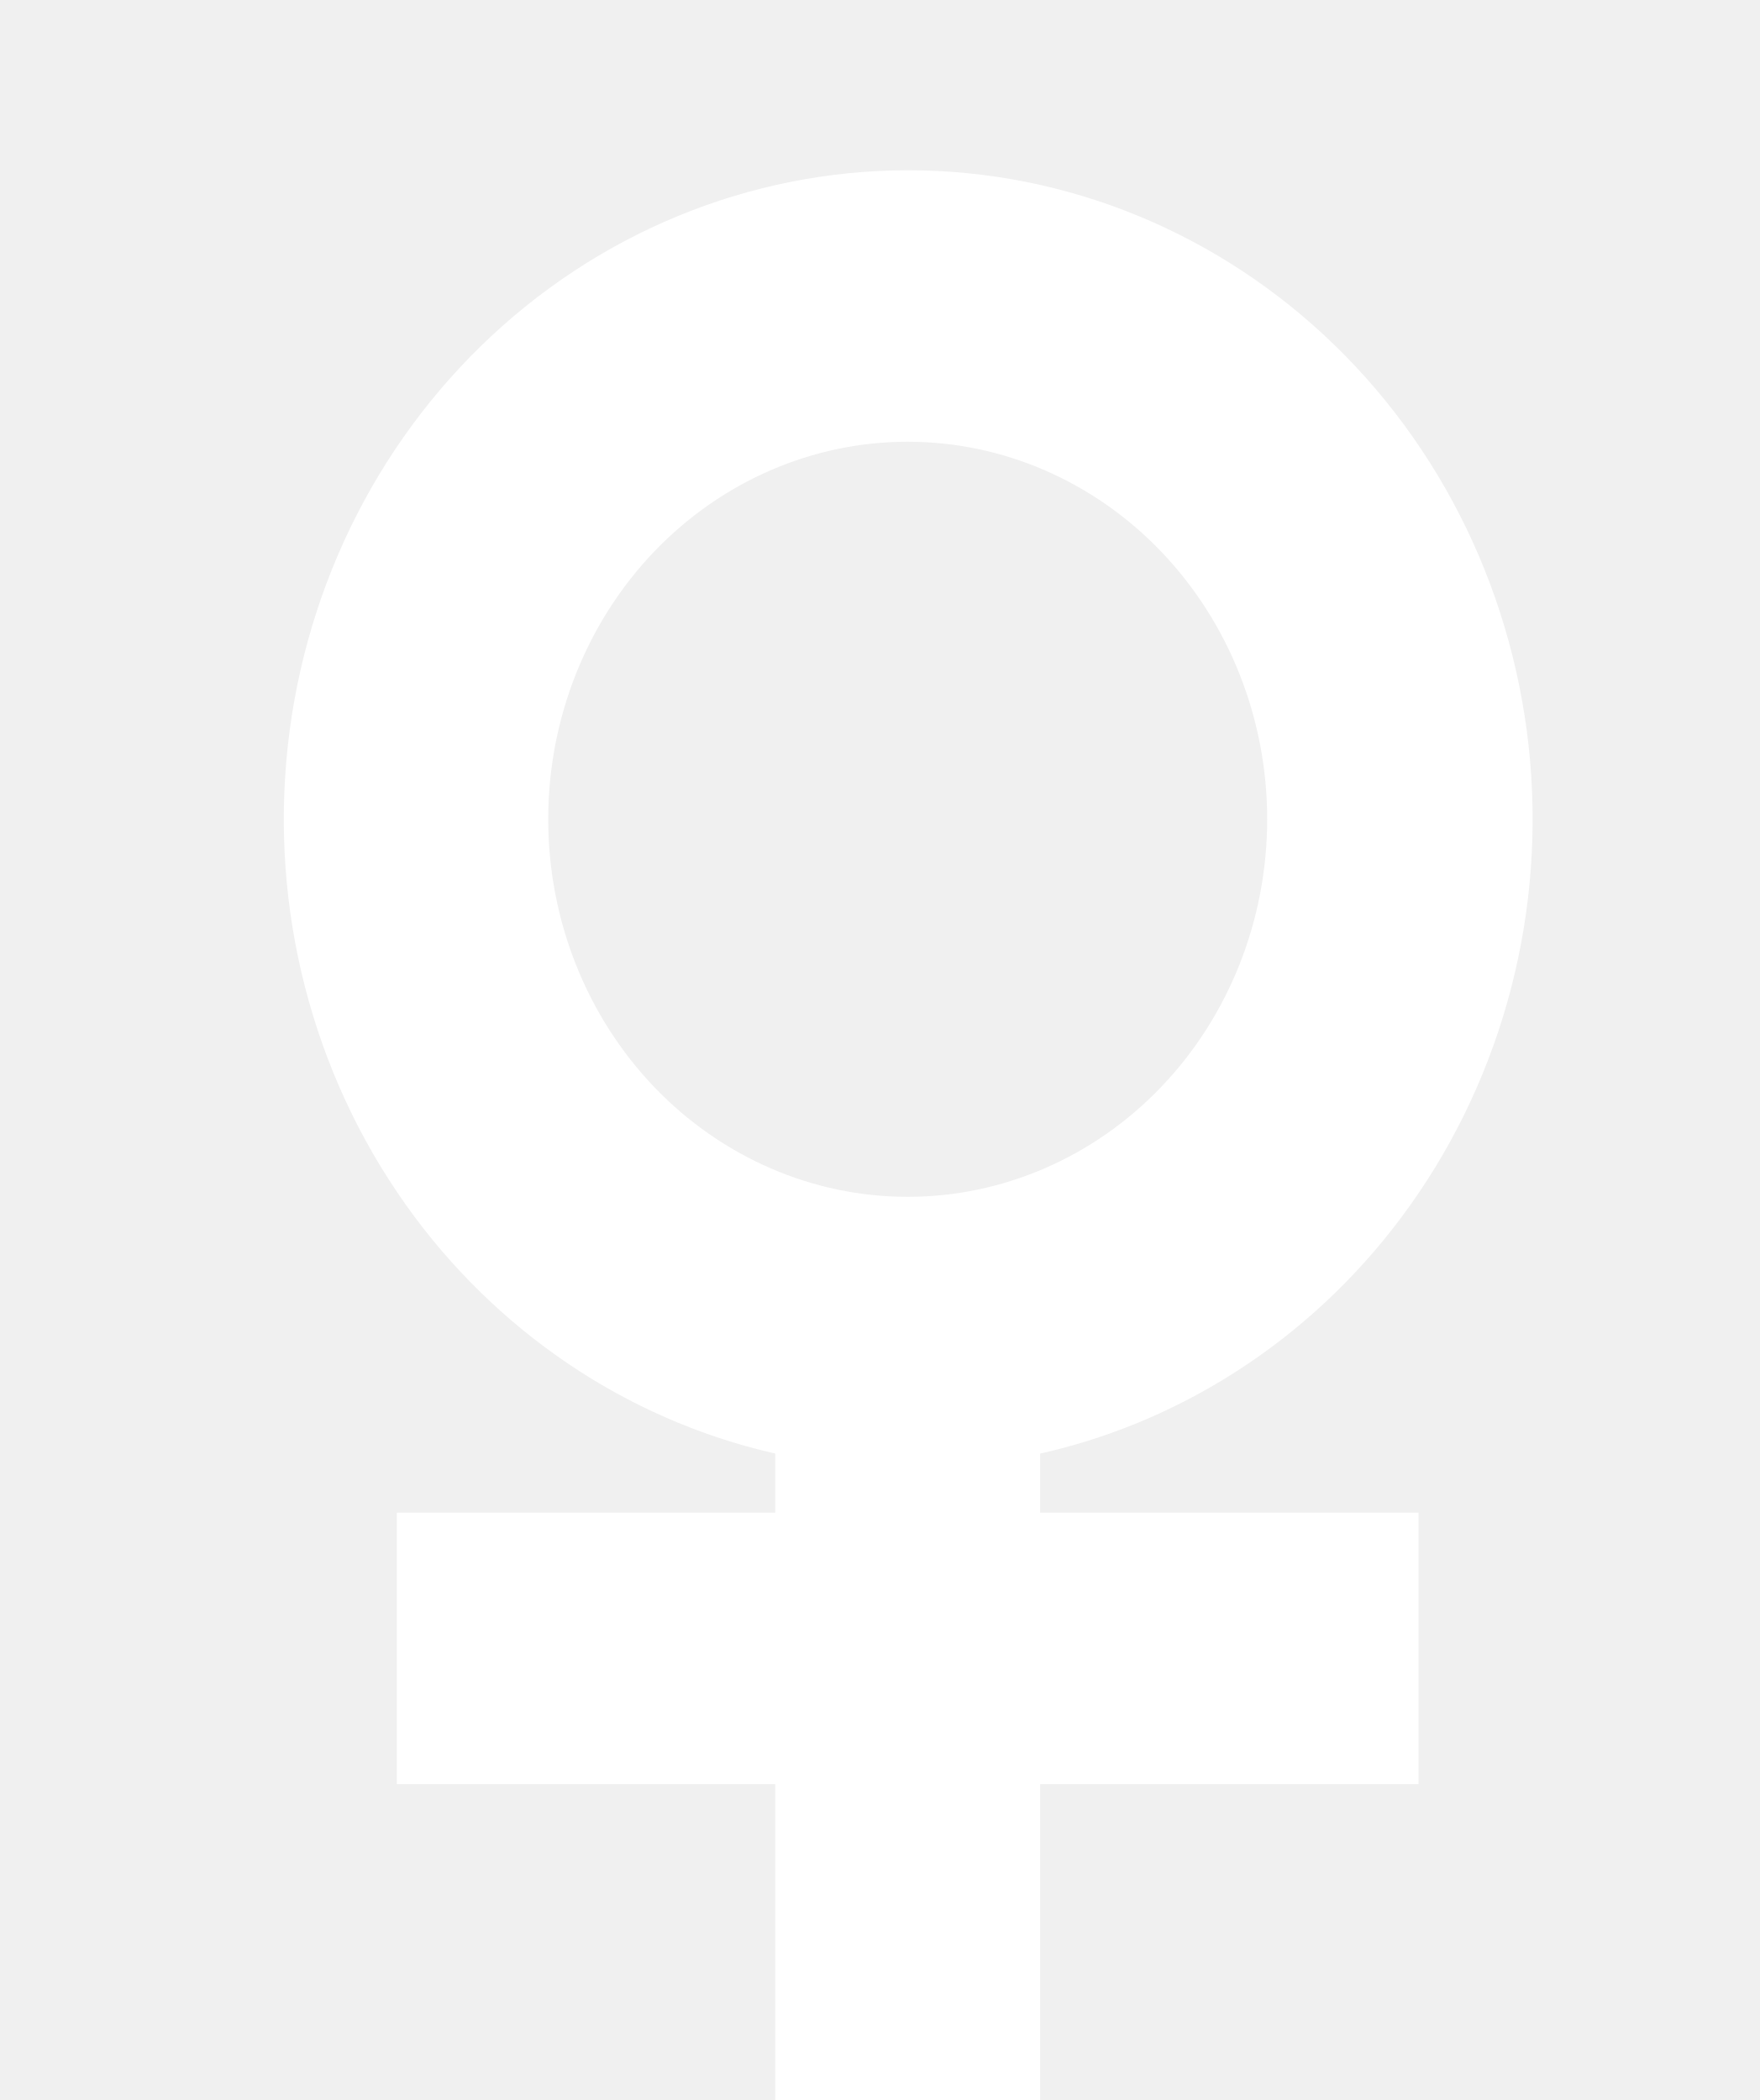
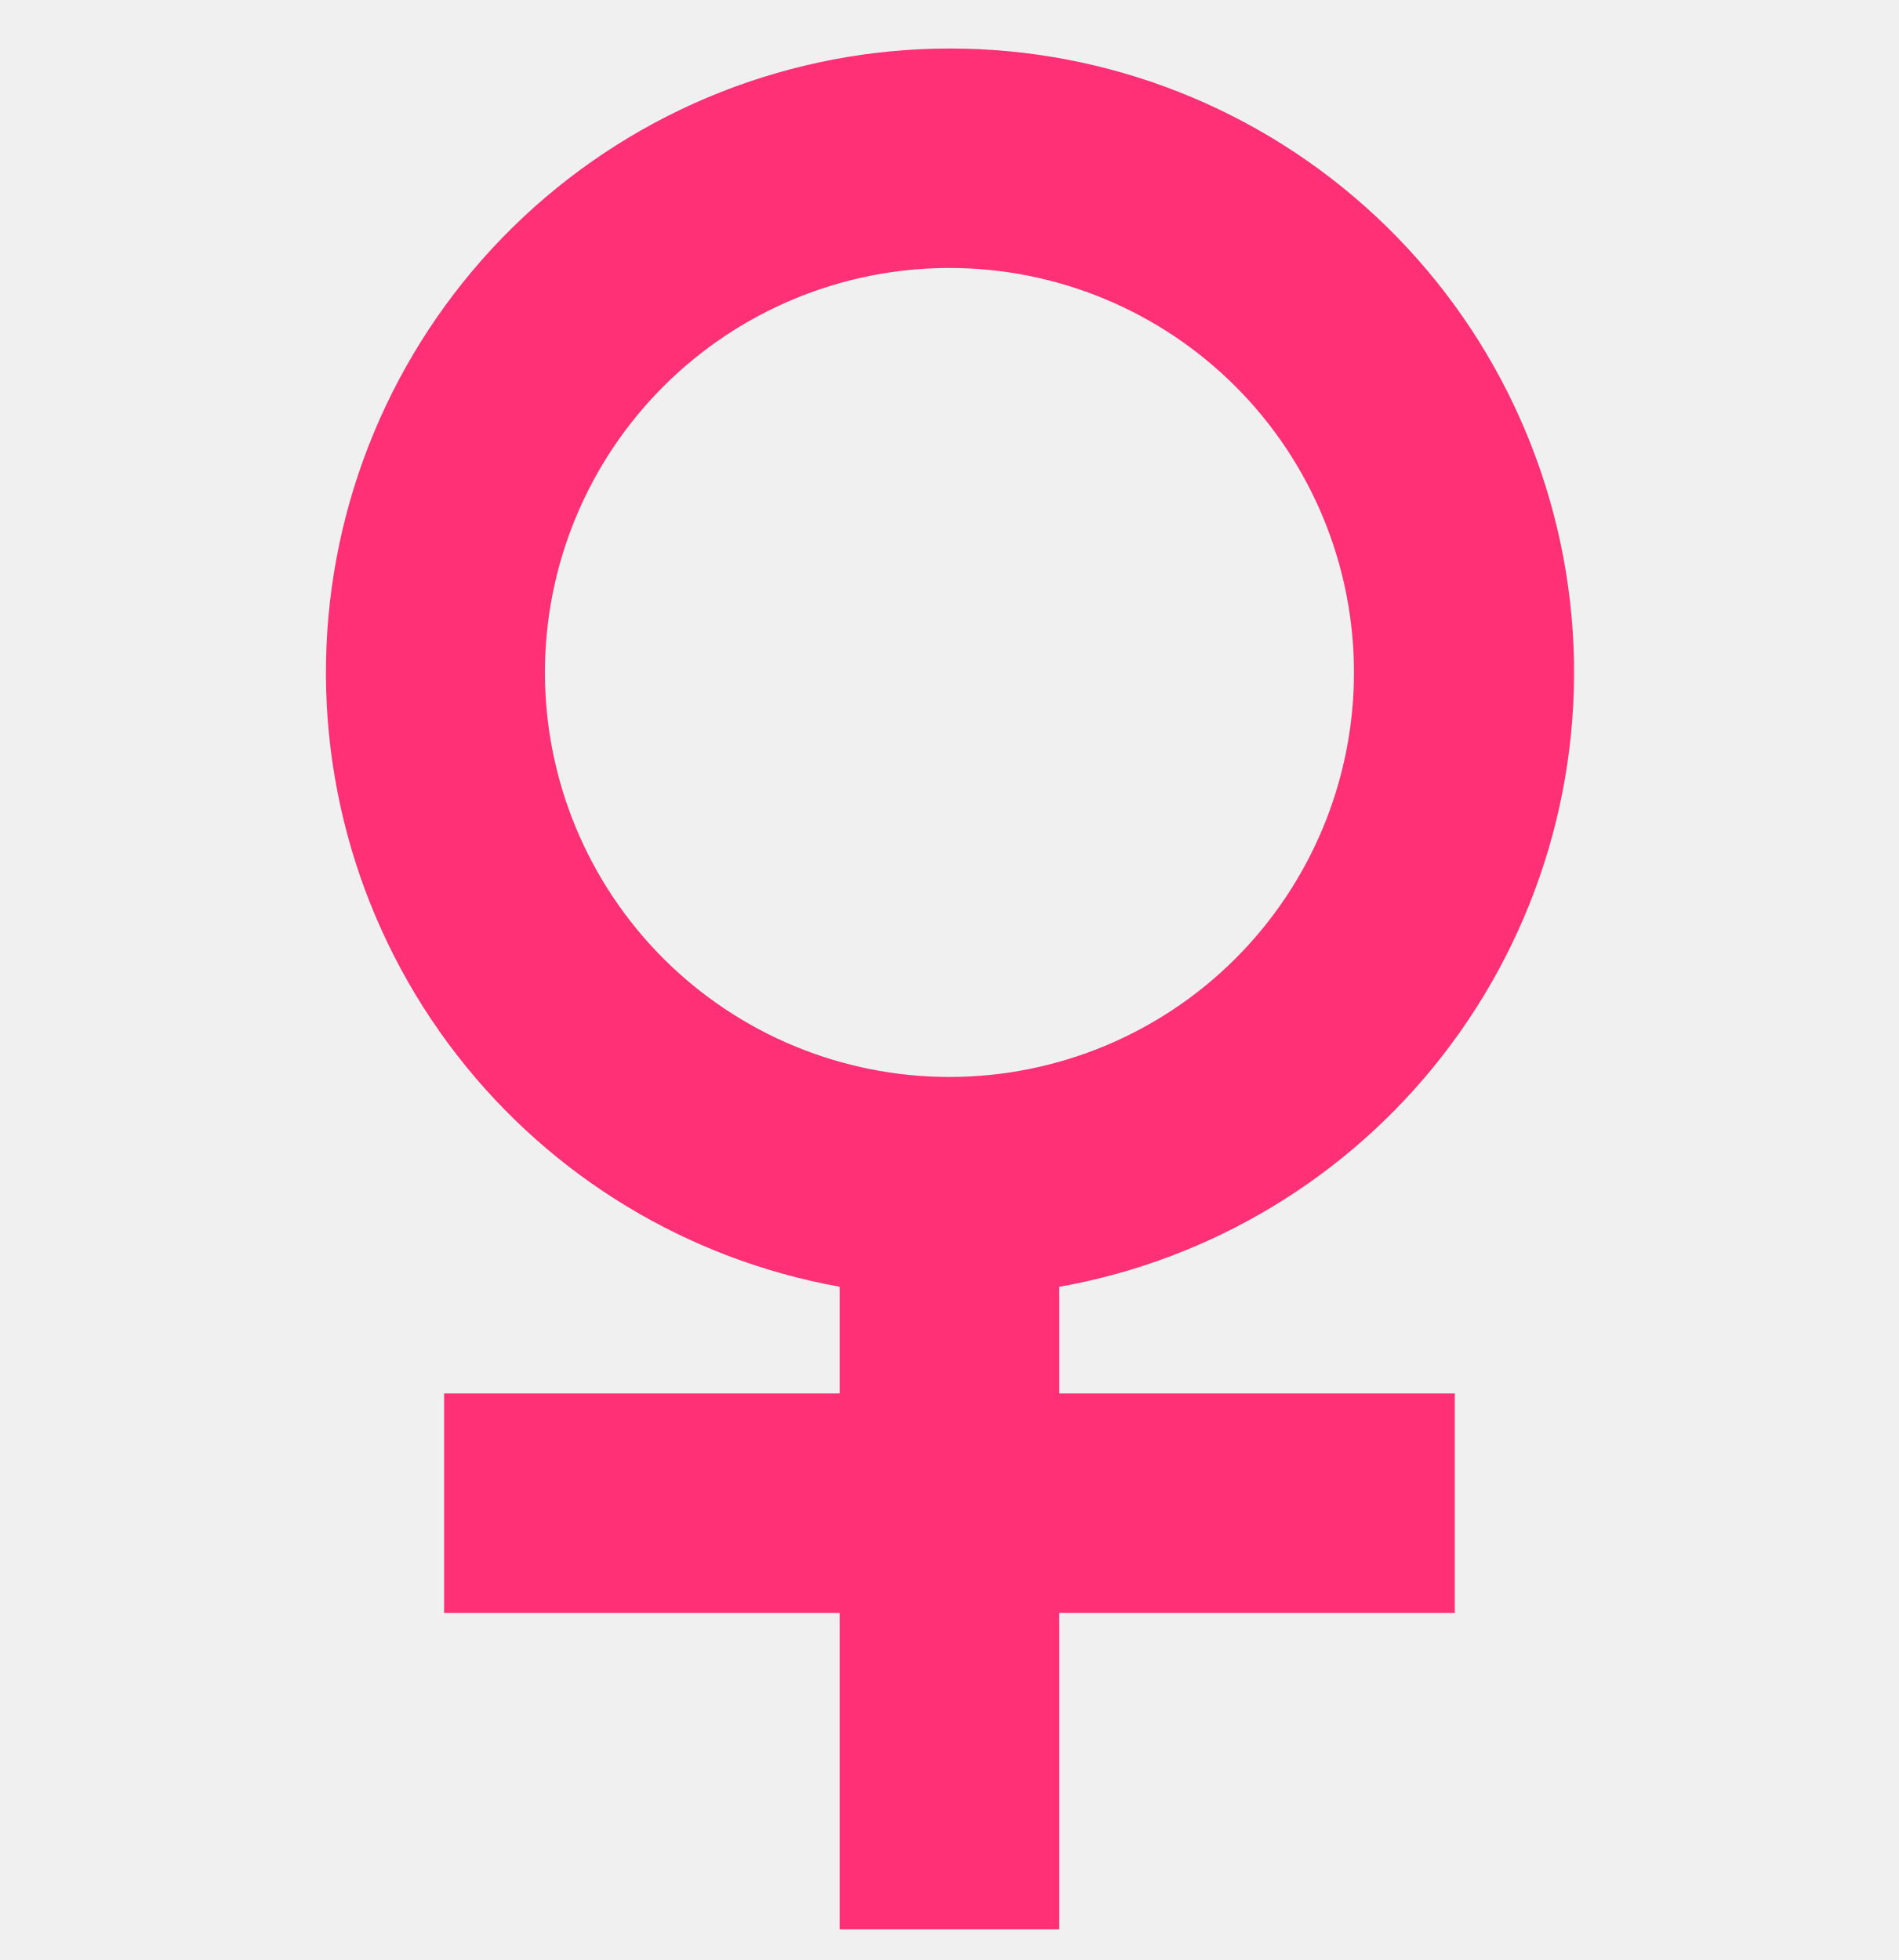
- <svg xmlns="http://www.w3.org/2000/svg" width="31" height="37" viewBox="0 0 31 37" fill="none">
+ <svg xmlns="http://www.w3.org/2000/svg" width="31" height="32" viewBox="0 0 31 32" fill="none">
  <g id="ð¦ icon &quot;women line&quot;">
-     <path id="Vector" d="M14.157 25.203V27.152H7.991H7.491V27.652V30.435V30.935H7.991H14.157V36V36.5H14.657H17.324H17.824V36V30.935H23.99H24.49V30.435V27.652V27.152H23.99H17.824V25.203C20.301 24.748 22.541 23.382 24.134 21.35C25.818 19.201 26.654 16.469 26.477 13.706C26.299 10.943 25.122 8.349 23.176 6.452C21.23 4.555 18.662 3.497 15.99 3.5L15.99 3.5C13.322 3.503 10.758 4.563 8.816 6.46C6.875 8.357 5.7 10.947 5.523 13.707C5.346 16.466 6.18 19.196 7.86 21.344C9.449 23.375 11.684 24.743 14.157 25.203ZM20.815 19.5C19.532 20.839 17.796 21.587 15.991 21.587C14.185 21.587 12.45 20.839 11.166 19.5C9.883 18.16 9.158 16.338 9.158 14.435C9.158 12.531 9.883 10.71 11.166 9.37C12.45 8.031 14.185 7.283 15.991 7.283C17.796 7.283 19.532 8.031 20.815 9.37C22.099 10.71 22.824 12.531 22.824 14.435C22.824 16.338 22.099 18.16 20.815 19.5Z" fill="white" stroke="white" />
+     <path id="Vector" d="M13.958 20.797V23H7.75H7.5V23.25V25.833V26.083H7.75H13.958V31V31.25H14.208H16.792H17.042V31V26.083H23.25H23.5V25.833V23.25V23H23.25H17.042V20.798C19.456 20.421 21.651 19.167 23.201 17.271C24.798 15.319 25.593 12.832 25.425 10.315C25.256 7.799 24.137 5.44 22.294 3.718C20.451 1.996 18.022 1.039 15.5 1.042L15.5 1.042C12.98 1.044 10.556 2.003 8.717 3.725C6.878 5.447 5.762 7.803 5.593 10.316C5.425 12.83 6.218 15.314 7.811 17.265C9.357 19.16 11.547 20.416 13.958 20.797ZM20.347 15.826C19.061 17.111 17.318 17.833 15.5 17.833C13.682 17.833 11.939 17.111 10.653 15.826C9.368 14.54 8.646 12.797 8.646 10.979C8.646 9.161 9.368 7.418 10.653 6.133C11.939 4.847 13.682 4.125 15.5 4.125C17.318 4.125 19.061 4.847 20.347 6.133C21.632 7.418 22.354 9.161 22.354 10.979C22.354 12.797 21.632 14.54 20.347 15.826Z" fill="#FF3075" stroke="#FF3075" stroke-width="0.5" />
  </g>
</svg>
